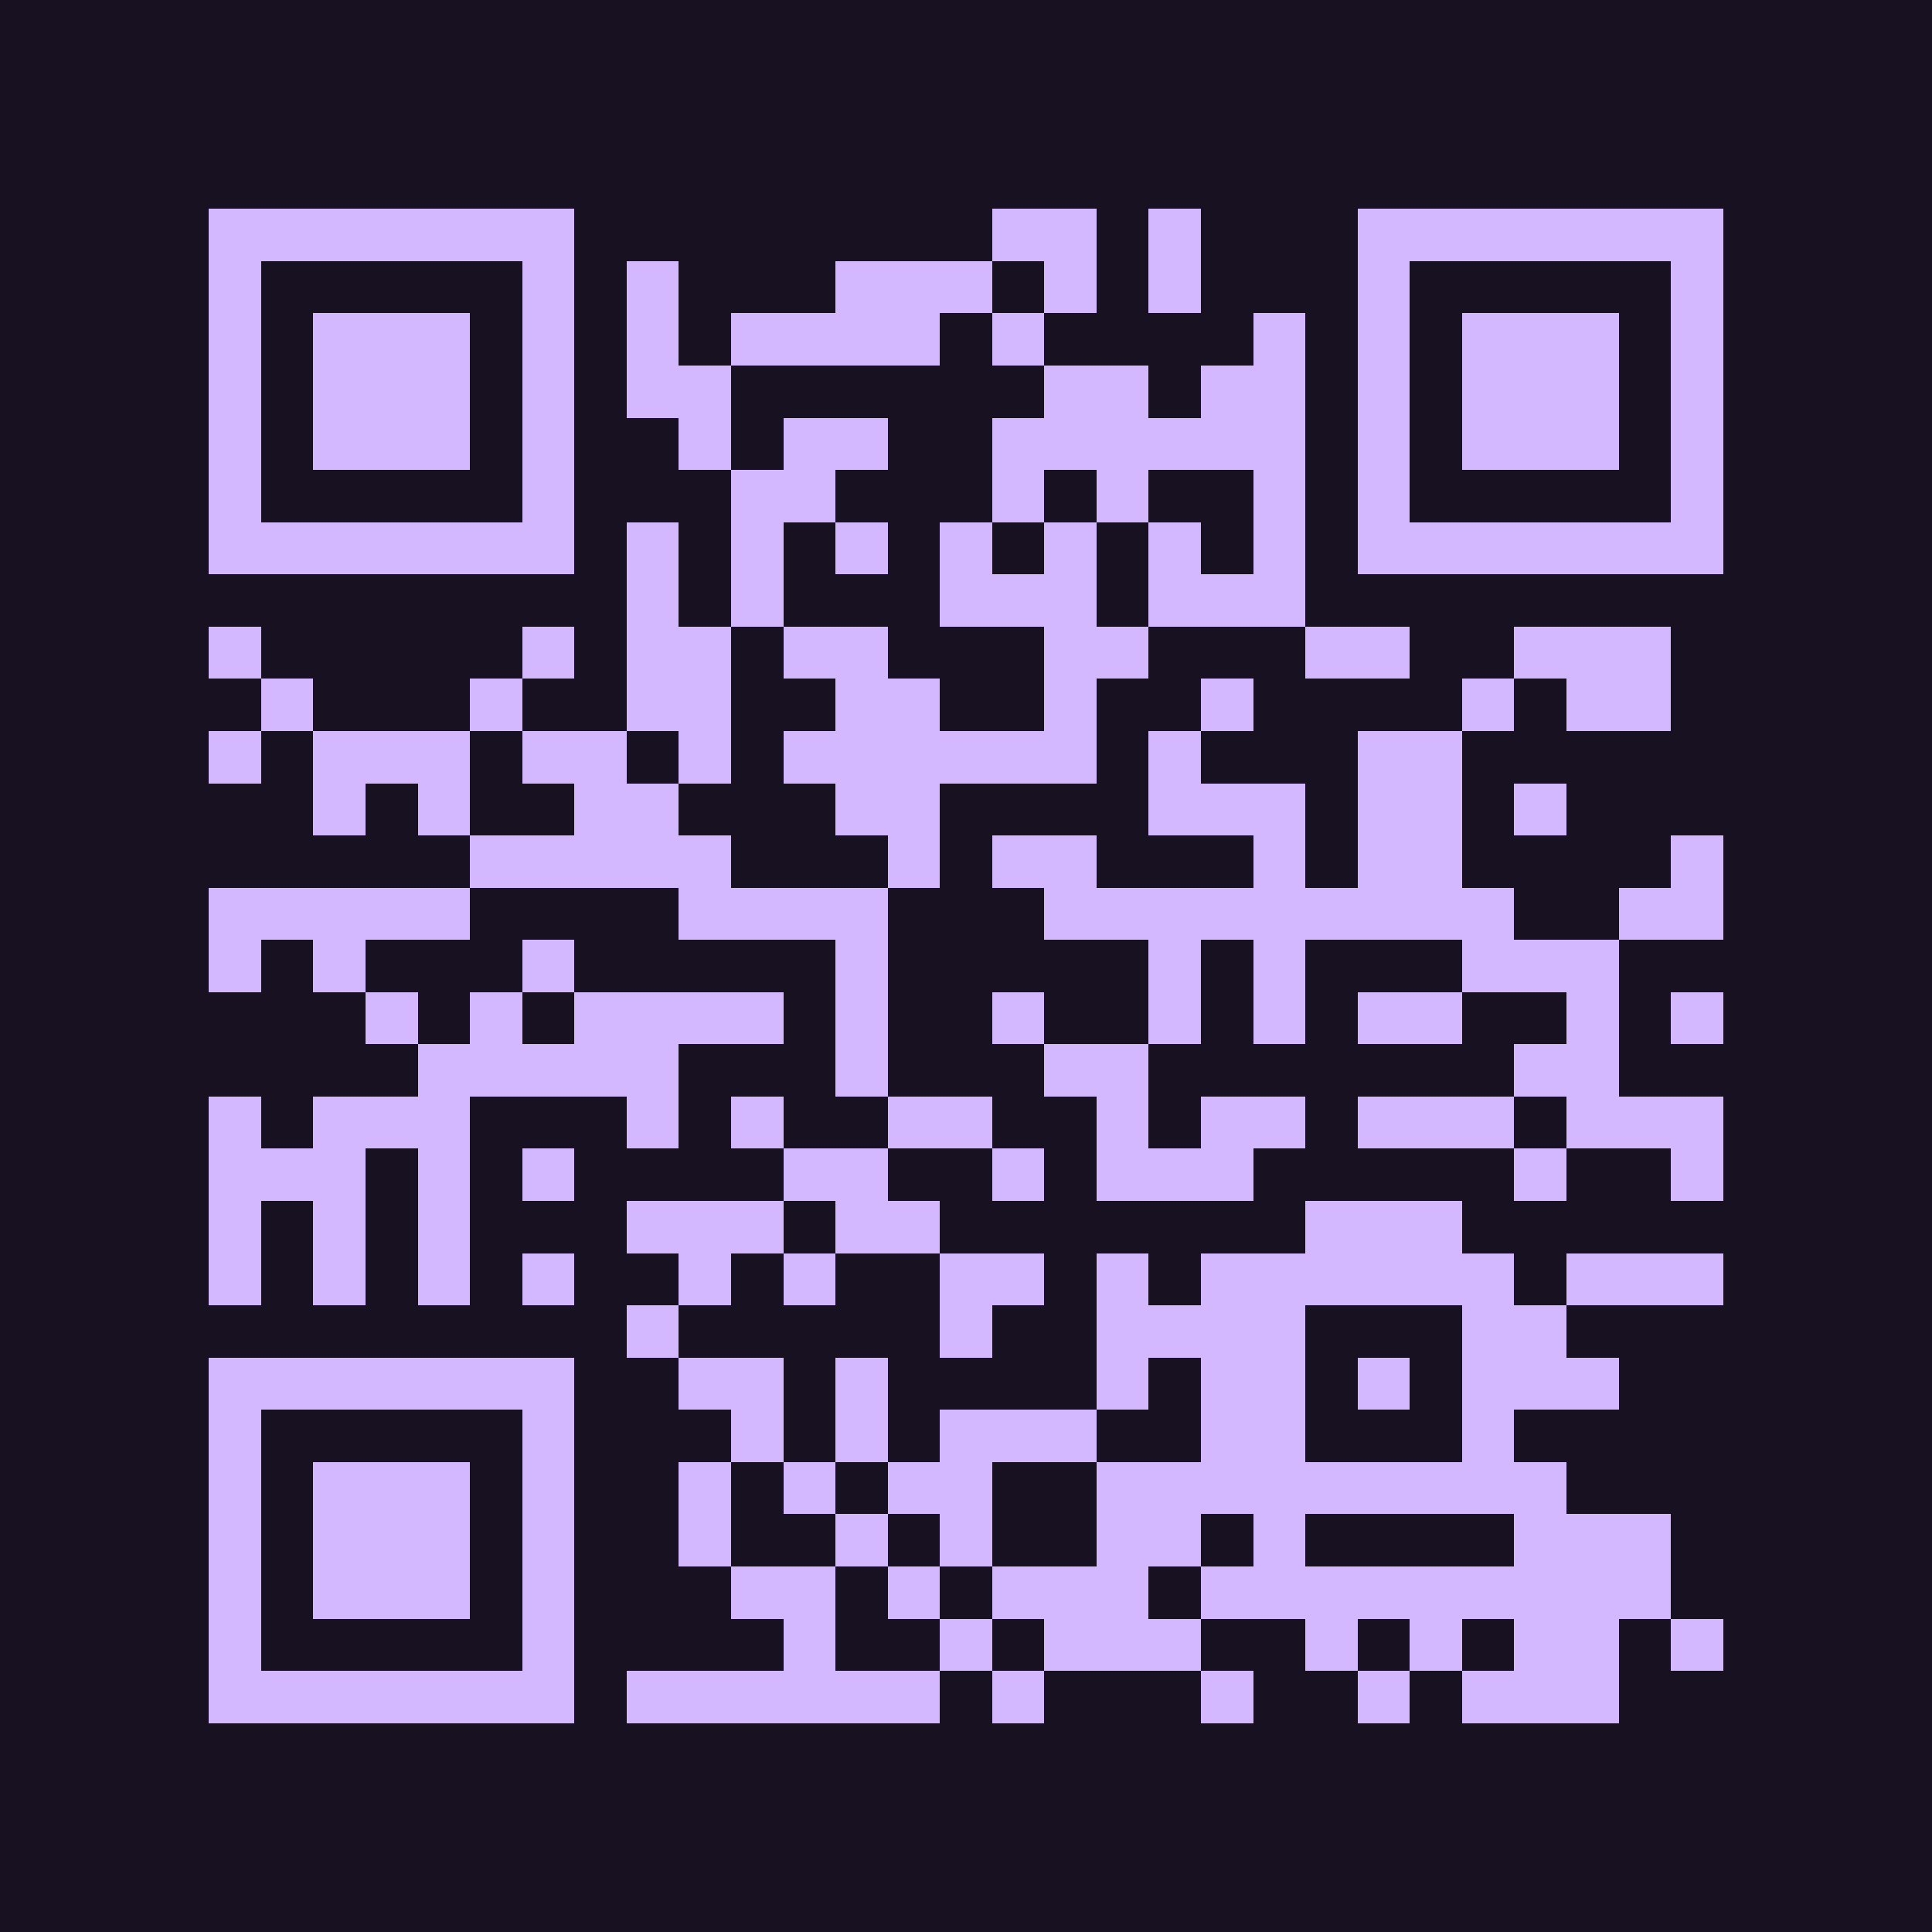
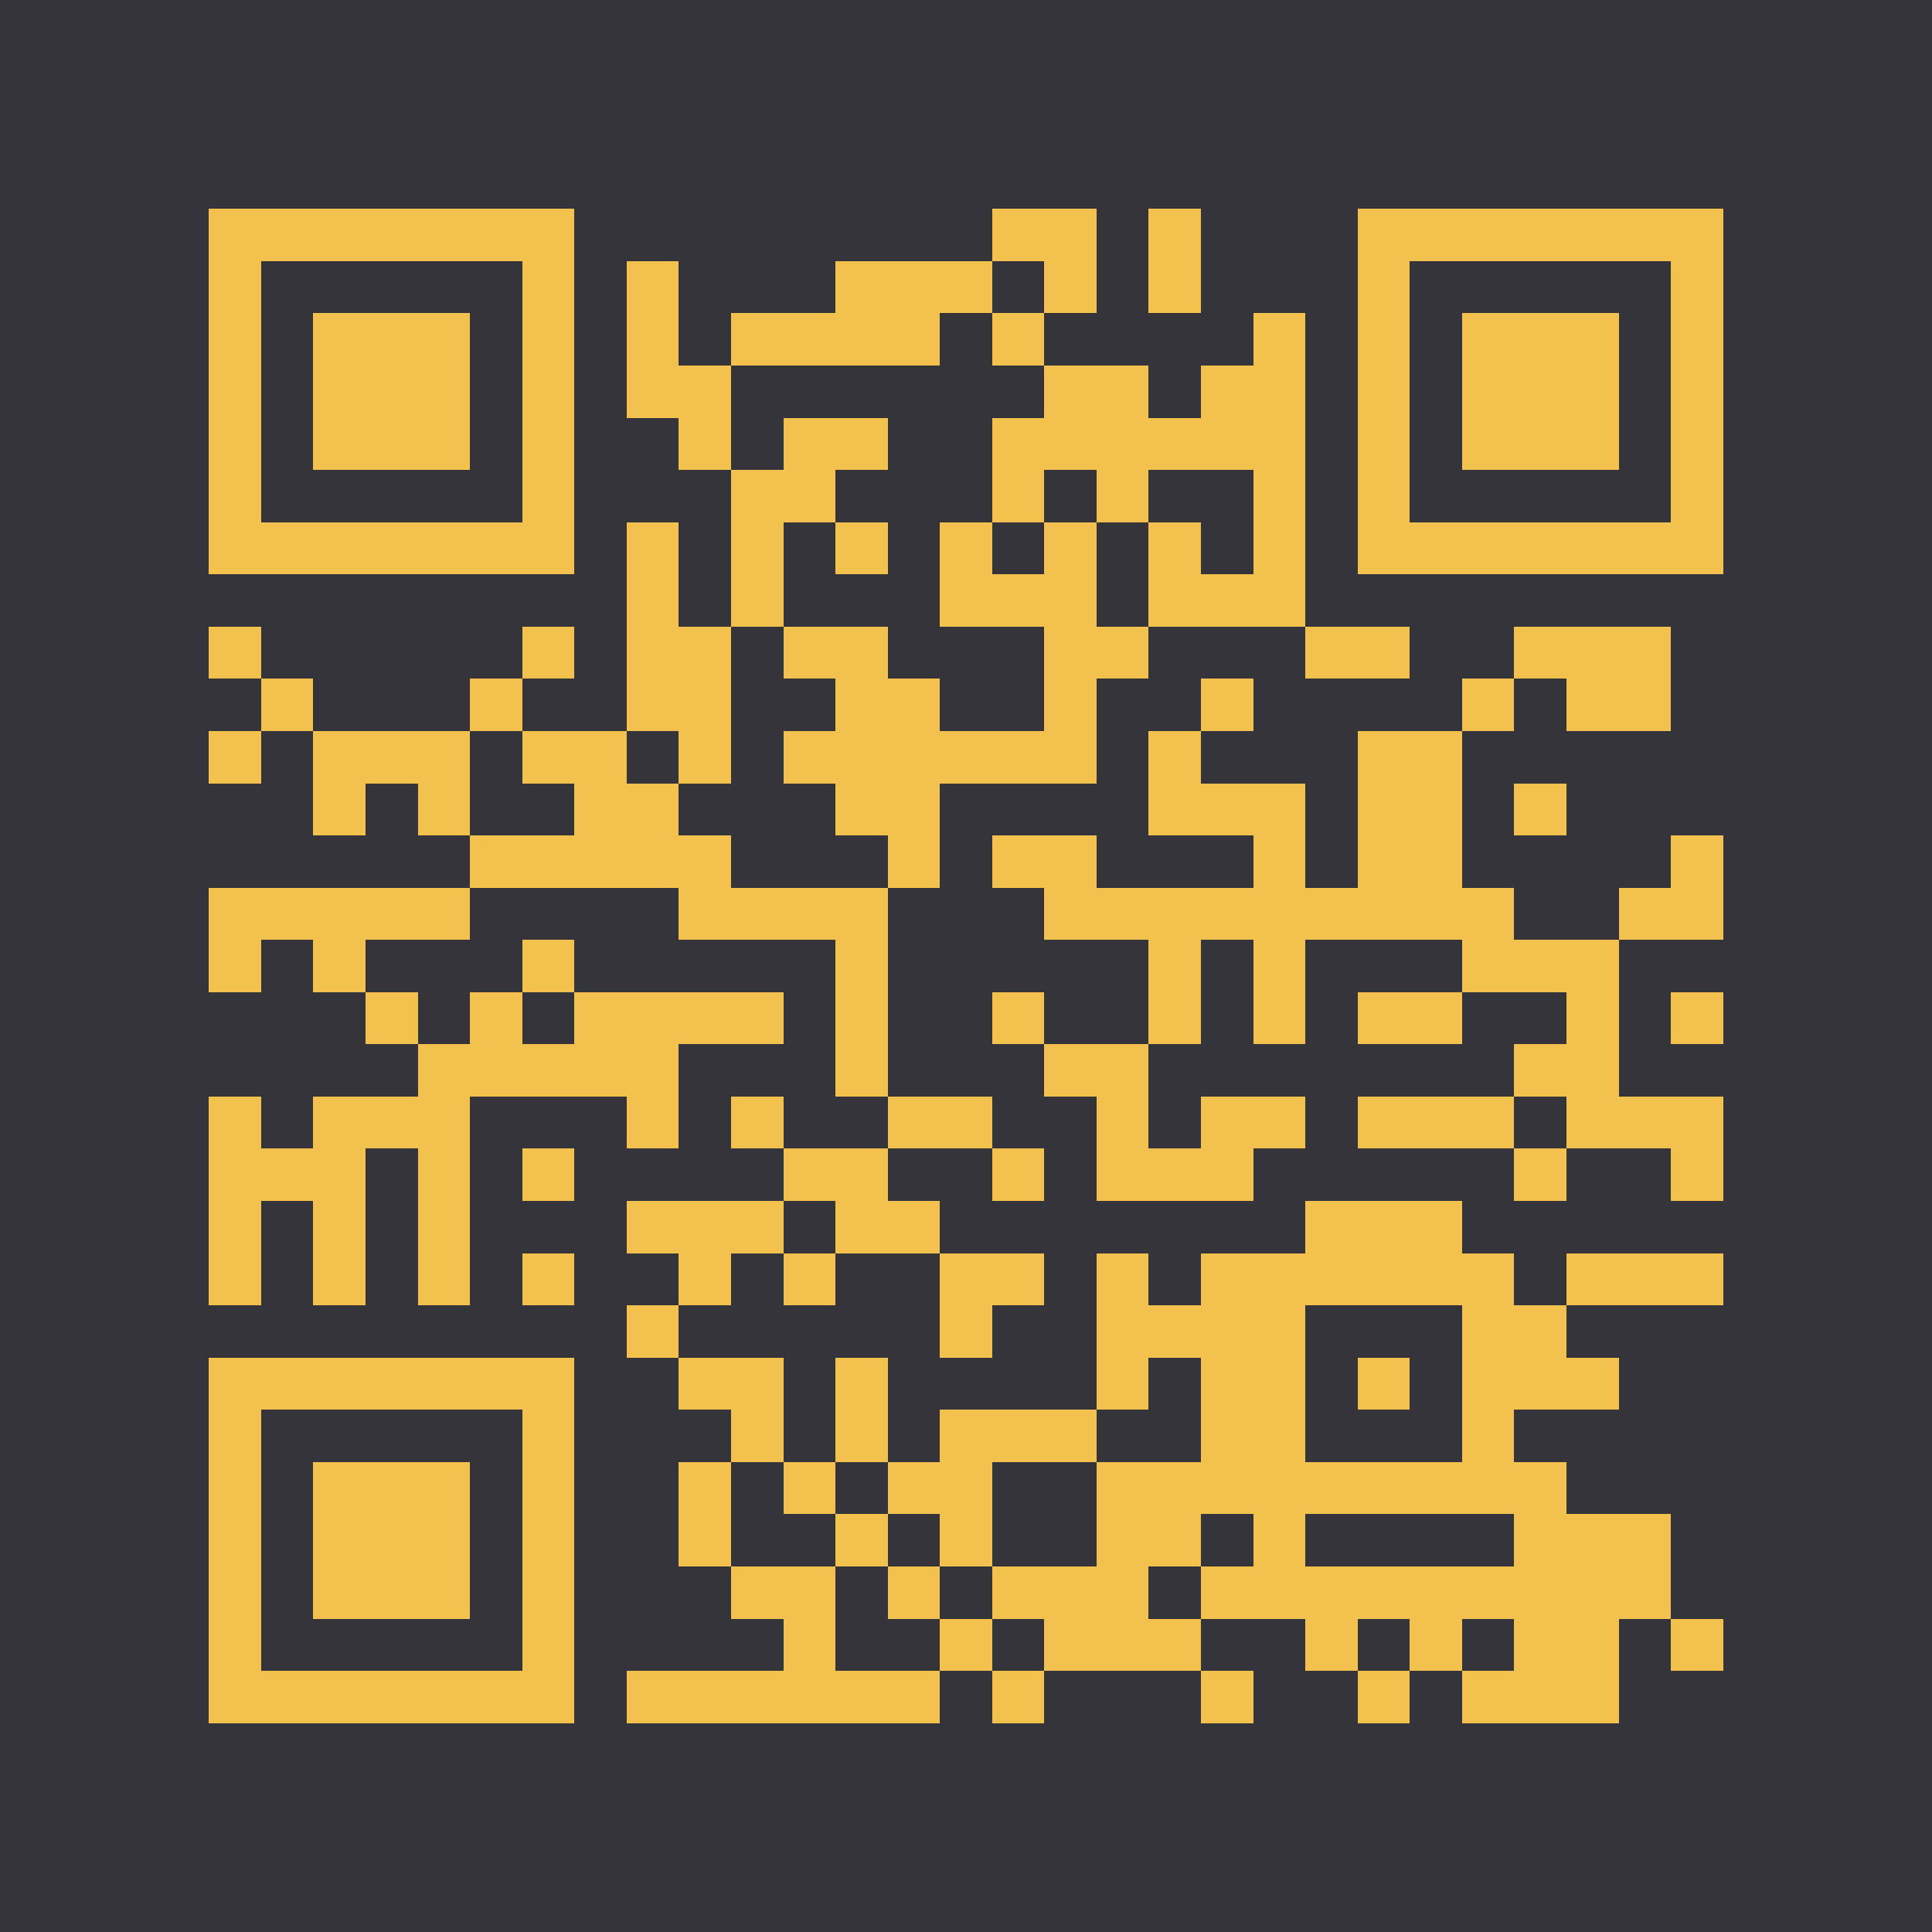
<svg xmlns="http://www.w3.org/2000/svg" viewBox="0 0 44.4 44.4" shape-rendering="crispEdges" role="img" aria-label="QR code linking to https://solo.to/nyanglinphyo">
-   <rect width="44.4" height="44.4" fill="#171122" />
-   <path d="M4.8,4.8H6V6H4.8zM6,4.8H7.2V6H6zM7.2,4.8H8.4V6H7.2zM8.4,4.8H9.6V6H8.4zM9.6,4.8H10.8V6H9.6zM10.8,4.8H12V6H10.8zM12,4.8H13.2V6H12zM22.8,4.8H24V6H22.8zM24,4.8H25.2V6H24zM26.4,4.8H27.6V6H26.4zM31.2,4.8H32.4V6H31.2zM32.4,4.8H33.6V6H32.4zM33.6,4.8H34.8V6H33.6zM34.8,4.8H36V6H34.8zM36,4.8H37.2V6H36zM37.2,4.8H38.4V6H37.2zM38.4,4.8H39.6V6H38.4zM4.8,6H6V7.2H4.8zM12,6H13.2V7.2H12zM14.4,6H15.6V7.2H14.4zM19.2,6H20.4V7.2H19.2zM20.4,6H21.6V7.2H20.4zM21.6,6H22.8V7.2H21.6zM24,6H25.2V7.2H24zM26.4,6H27.6V7.2H26.4zM31.2,6H32.4V7.2H31.2zM38.4,6H39.6V7.2H38.4zM4.8,7.2H6V8.4H4.8zM7.2,7.2H8.4V8.4H7.2zM8.4,7.2H9.6V8.4H8.4zM9.6,7.2H10.8V8.4H9.6zM12,7.2H13.2V8.4H12zM14.4,7.2H15.6V8.4H14.4zM16.8,7.2H18V8.4H16.8zM18,7.2H19.2V8.4H18zM19.2,7.2H20.4V8.4H19.2zM20.4,7.2H21.6V8.4H20.4zM22.8,7.2H24V8.4H22.8zM28.8,7.2H30V8.4H28.8zM31.2,7.2H32.4V8.4H31.2zM33.6,7.2H34.8V8.4H33.6zM34.8,7.2H36V8.4H34.8zM36,7.2H37.2V8.4H36zM38.4,7.2H39.6V8.4H38.4zM4.8,8.4H6V9.6H4.8zM7.2,8.4H8.4V9.6H7.2zM8.4,8.4H9.6V9.6H8.4zM9.6,8.4H10.8V9.6H9.6zM12,8.4H13.2V9.6H12zM14.4,8.4H15.6V9.6H14.4zM15.6,8.4H16.8V9.6H15.6zM24,8.4H25.2V9.6H24zM25.2,8.4H26.4V9.6H25.2zM27.6,8.4H28.8V9.6H27.6zM28.8,8.4H30V9.6H28.8zM31.2,8.4H32.4V9.6H31.2zM33.6,8.4H34.8V9.6H33.6zM34.8,8.4H36V9.6H34.8zM36,8.4H37.2V9.6H36zM38.4,8.4H39.6V9.6H38.4zM4.8,9.6H6V10.8H4.8zM7.2,9.6H8.4V10.8H7.2zM8.4,9.6H9.6V10.8H8.4zM9.6,9.6H10.8V10.8H9.6zM12,9.6H13.2V10.8H12zM15.6,9.6H16.8V10.8H15.6zM18,9.6H19.2V10.8H18zM19.2,9.6H20.4V10.8H19.2zM22.8,9.6H24V10.8H22.8zM24,9.6H25.2V10.8H24zM25.2,9.6H26.4V10.8H25.2zM26.4,9.6H27.6V10.8H26.4zM27.6,9.6H28.8V10.8H27.6zM28.8,9.6H30V10.8H28.8zM31.2,9.6H32.4V10.8H31.2zM33.6,9.6H34.8V10.8H33.6zM34.8,9.6H36V10.8H34.8zM36,9.6H37.2V10.8H36zM38.4,9.6H39.6V10.8H38.4zM4.8,10.8H6V12H4.8zM12,10.8H13.2V12H12zM16.8,10.8H18V12H16.8zM18,10.8H19.2V12H18zM22.8,10.8H24V12H22.8zM25.2,10.8H26.4V12H25.2zM28.8,10.8H30V12H28.8zM31.2,10.8H32.4V12H31.2zM38.4,10.8H39.6V12H38.4zM4.8,12H6V13.2H4.8zM6,12H7.2V13.2H6zM7.2,12H8.4V13.2H7.2zM8.4,12H9.6V13.2H8.4zM9.6,12H10.8V13.2H9.6zM10.8,12H12V13.2H10.8zM12,12H13.2V13.2H12zM14.4,12H15.6V13.2H14.4zM16.8,12H18V13.2H16.8zM19.2,12H20.4V13.2H19.2zM21.6,12H22.8V13.2H21.6zM24,12H25.2V13.2H24zM26.4,12H27.6V13.2H26.4zM28.8,12H30V13.2H28.8zM31.2,12H32.4V13.2H31.2zM32.4,12H33.6V13.2H32.4zM33.6,12H34.8V13.2H33.6zM34.8,12H36V13.2H34.8zM36,12H37.2V13.2H36zM37.2,12H38.4V13.2H37.2zM38.4,12H39.6V13.2H38.4zM14.4,13.2H15.6V14.4H14.4zM16.8,13.2H18V14.4H16.8zM21.6,13.2H22.8V14.4H21.6zM22.8,13.2H24V14.4H22.8zM24,13.2H25.2V14.4H24zM26.4,13.2H27.6V14.4H26.4zM27.6,13.2H28.8V14.4H27.6zM28.8,13.2H30V14.4H28.8zM4.8,14.4H6V15.6H4.8zM12,14.4H13.2V15.6H12zM14.4,14.4H15.6V15.6H14.4zM15.6,14.4H16.8V15.6H15.6zM18,14.4H19.2V15.6H18zM19.2,14.4H20.4V15.6H19.2zM24,14.4H25.2V15.6H24zM25.2,14.4H26.4V15.6H25.2zM30,14.4H31.2V15.6H30zM31.2,14.4H32.4V15.6H31.2zM34.8,14.4H36V15.6H34.8zM36,14.4H37.2V15.6H36zM37.2,14.4H38.4V15.6H37.2zM6,15.6H7.2V16.8H6zM10.8,15.6H12V16.8H10.8zM14.4,15.6H15.6V16.8H14.4zM15.6,15.6H16.8V16.8H15.6zM19.2,15.6H20.4V16.8H19.2zM20.4,15.6H21.6V16.8H20.4zM24,15.6H25.2V16.8H24zM27.6,15.6H28.8V16.8H27.6zM33.6,15.6H34.8V16.8H33.6zM36,15.6H37.2V16.8H36zM37.2,15.6H38.4V16.8H37.2zM4.8,16.8H6V18H4.8zM7.2,16.8H8.4V18H7.2zM8.4,16.8H9.6V18H8.4zM9.6,16.8H10.8V18H9.6zM12,16.8H13.2V18H12zM13.2,16.8H14.4V18H13.2zM15.6,16.8H16.8V18H15.6zM18,16.8H19.2V18H18zM19.2,16.8H20.4V18H19.2zM20.4,16.8H21.6V18H20.4zM21.6,16.8H22.8V18H21.6zM22.8,16.8H24V18H22.8zM24,16.8H25.2V18H24zM26.4,16.8H27.6V18H26.4zM31.2,16.8H32.4V18H31.2zM32.4,16.8H33.6V18H32.4zM7.2,18H8.4V19.2H7.2zM9.6,18H10.8V19.2H9.6zM13.2,18H14.4V19.2H13.2zM14.4,18H15.6V19.2H14.4zM19.2,18H20.4V19.2H19.2zM20.4,18H21.6V19.2H20.4zM26.4,18H27.6V19.2H26.4zM27.6,18H28.8V19.2H27.6zM28.8,18H30V19.2H28.8zM31.2,18H32.4V19.2H31.2zM32.4,18H33.6V19.2H32.4zM34.8,18H36V19.2H34.8zM10.8,19.2H12V20.4H10.8zM12,19.2H13.2V20.4H12zM13.2,19.2H14.4V20.4H13.2zM14.4,19.2H15.6V20.4H14.4zM15.6,19.2H16.8V20.4H15.6zM20.4,19.2H21.6V20.4H20.4zM22.8,19.2H24V20.4H22.8zM24,19.2H25.2V20.4H24zM28.8,19.2H30V20.4H28.8zM31.2,19.2H32.4V20.4H31.2zM32.4,19.2H33.6V20.4H32.4zM38.4,19.2H39.6V20.4H38.4zM4.8,20.4H6V21.6H4.8zM6,20.4H7.2V21.6H6zM7.2,20.4H8.4V21.6H7.2zM8.4,20.4H9.6V21.6H8.4zM9.6,20.4H10.8V21.6H9.6zM15.6,20.4H16.8V21.6H15.6zM16.8,20.4H18V21.6H16.8zM18,20.4H19.2V21.6H18zM19.2,20.4H20.4V21.6H19.2zM24,20.4H25.2V21.6H24zM25.2,20.4H26.4V21.6H25.2zM26.4,20.4H27.6V21.6H26.4zM27.6,20.4H28.8V21.6H27.6zM28.8,20.4H30V21.6H28.8zM30,20.4H31.2V21.6H30zM31.2,20.4H32.4V21.6H31.2zM32.4,20.4H33.6V21.6H32.4zM33.6,20.4H34.8V21.6H33.6zM37.2,20.4H38.4V21.6H37.2zM38.4,20.4H39.6V21.6H38.4zM4.8,21.6H6V22.8H4.8zM7.2,21.6H8.4V22.8H7.2zM12,21.6H13.2V22.8H12zM19.2,21.6H20.4V22.8H19.2zM26.4,21.6H27.6V22.8H26.4zM28.8,21.6H30V22.8H28.8zM33.6,21.6H34.8V22.8H33.6zM34.8,21.6H36V22.8H34.8zM36,21.6H37.2V22.8H36zM8.4,22.8H9.6V24H8.4zM10.8,22.8H12V24H10.8zM13.2,22.8H14.4V24H13.2zM14.4,22.8H15.6V24H14.4zM15.6,22.8H16.8V24H15.6zM16.8,22.8H18V24H16.8zM19.2,22.8H20.4V24H19.2zM22.8,22.8H24V24H22.8zM26.4,22.8H27.6V24H26.4zM28.8,22.8H30V24H28.8zM31.2,22.8H32.4V24H31.2zM32.4,22.8H33.6V24H32.4zM36,22.8H37.2V24H36zM38.4,22.8H39.6V24H38.4zM9.6,24H10.8V25.2H9.6zM10.8,24H12V25.2H10.8zM12,24H13.2V25.2H12zM13.2,24H14.4V25.2H13.2zM14.4,24H15.6V25.2H14.4zM19.2,24H20.4V25.2H19.2zM24,24H25.2V25.2H24zM25.2,24H26.4V25.2H25.2zM34.8,24H36V25.2H34.8zM36,24H37.2V25.2H36zM4.8,25.2H6V26.4H4.8zM7.2,25.2H8.4V26.4H7.2zM8.4,25.2H9.6V26.4H8.4zM9.6,25.2H10.8V26.4H9.6zM14.4,25.2H15.6V26.4H14.4zM16.8,25.2H18V26.4H16.8zM20.4,25.2H21.6V26.4H20.4zM21.6,25.2H22.8V26.4H21.6zM25.2,25.2H26.4V26.4H25.2zM27.6,25.2H28.8V26.4H27.6zM28.8,25.2H30V26.4H28.8zM31.2,25.2H32.4V26.4H31.2zM32.4,25.2H33.6V26.4H32.4zM33.6,25.2H34.8V26.4H33.6zM36,25.2H37.2V26.4H36zM37.2,25.2H38.4V26.4H37.2zM38.4,25.2H39.6V26.4H38.4zM4.8,26.4H6V27.6H4.8zM6,26.4H7.2V27.6H6zM7.2,26.4H8.4V27.6H7.2zM9.6,26.4H10.8V27.6H9.6zM12,26.4H13.2V27.6H12zM18,26.4H19.2V27.6H18zM19.2,26.4H20.4V27.6H19.2zM22.8,26.4H24V27.6H22.8zM25.2,26.4H26.4V27.6H25.2zM26.4,26.4H27.6V27.6H26.4zM27.6,26.4H28.8V27.6H27.6zM34.8,26.4H36V27.6H34.8zM38.4,26.4H39.6V27.6H38.4zM4.8,27.6H6V28.8H4.8zM7.2,27.6H8.4V28.8H7.2zM9.6,27.6H10.8V28.8H9.6zM14.4,27.6H15.6V28.8H14.4zM15.6,27.6H16.8V28.8H15.6zM16.8,27.6H18V28.8H16.8zM19.2,27.6H20.4V28.8H19.2zM20.4,27.6H21.6V28.8H20.4zM30,27.6H31.2V28.8H30zM31.2,27.6H32.4V28.8H31.2zM32.4,27.6H33.6V28.8H32.4zM4.8,28.8H6V30H4.8zM7.2,28.8H8.4V30H7.2zM9.6,28.8H10.8V30H9.6zM12,28.8H13.2V30H12zM15.6,28.8H16.8V30H15.6zM18,28.8H19.2V30H18zM21.6,28.8H22.8V30H21.6zM22.8,28.8H24V30H22.8zM25.2,28.8H26.4V30H25.2zM27.6,28.8H28.8V30H27.6zM28.8,28.8H30V30H28.8zM30,28.8H31.2V30H30zM31.2,28.8H32.4V30H31.2zM32.4,28.8H33.6V30H32.4zM33.6,28.8H34.8V30H33.6zM36,28.8H37.2V30H36zM37.2,28.8H38.4V30H37.2zM38.4,28.8H39.6V30H38.4zM14.4,30H15.6V31.2H14.4zM21.6,30H22.8V31.2H21.6zM25.2,30H26.4V31.2H25.2zM26.4,30H27.6V31.2H26.4zM27.6,30H28.8V31.2H27.6zM28.8,30H30V31.2H28.8zM33.6,30H34.8V31.2H33.6zM34.8,30H36V31.2H34.8zM4.8,31.2H6V32.4H4.8zM6,31.2H7.2V32.4H6zM7.2,31.2H8.4V32.4H7.2zM8.4,31.2H9.6V32.4H8.4zM9.6,31.2H10.8V32.4H9.6zM10.8,31.2H12V32.4H10.8zM12,31.2H13.2V32.4H12zM15.6,31.2H16.8V32.4H15.6zM16.8,31.2H18V32.4H16.8zM19.2,31.2H20.4V32.4H19.2zM25.2,31.2H26.4V32.4H25.2zM27.6,31.2H28.8V32.4H27.6zM28.8,31.2H30V32.4H28.8zM31.2,31.2H32.4V32.4H31.2zM33.6,31.2H34.8V32.4H33.6zM34.8,31.2H36V32.4H34.8zM36,31.2H37.2V32.4H36zM4.8,32.4H6V33.6H4.8zM12,32.4H13.2V33.6H12zM16.8,32.4H18V33.6H16.8zM19.2,32.4H20.4V33.6H19.2zM21.6,32.4H22.8V33.6H21.6zM22.8,32.4H24V33.6H22.8zM24,32.4H25.2V33.6H24zM27.6,32.4H28.8V33.6H27.6zM28.8,32.4H30V33.6H28.8zM33.6,32.4H34.8V33.6H33.6zM4.8,33.6H6V34.8H4.8zM7.2,33.6H8.4V34.8H7.2zM8.4,33.6H9.6V34.8H8.4zM9.6,33.6H10.8V34.8H9.6zM12,33.6H13.2V34.8H12zM15.6,33.6H16.8V34.8H15.6zM18,33.6H19.2V34.8H18zM20.4,33.6H21.6V34.8H20.4zM21.6,33.6H22.8V34.8H21.6zM25.2,33.6H26.4V34.8H25.2zM26.4,33.6H27.6V34.8H26.4zM27.6,33.6H28.8V34.8H27.6zM28.8,33.6H30V34.8H28.8zM30,33.6H31.2V34.8H30zM31.2,33.6H32.4V34.8H31.2zM32.4,33.6H33.6V34.8H32.4zM33.6,33.6H34.8V34.8H33.6zM34.8,33.6H36V34.8H34.8zM4.8,34.8H6V36H4.8zM7.2,34.8H8.4V36H7.2zM8.4,34.8H9.6V36H8.4zM9.6,34.8H10.8V36H9.6zM12,34.8H13.2V36H12zM15.6,34.8H16.8V36H15.6zM19.2,34.8H20.4V36H19.2zM21.6,34.8H22.8V36H21.6zM25.2,34.8H26.4V36H25.2zM26.4,34.8H27.6V36H26.4zM28.8,34.8H30V36H28.8zM34.8,34.8H36V36H34.8zM36,34.8H37.2V36H36zM37.2,34.8H38.4V36H37.2zM4.8,36H6V37.2H4.8zM7.2,36H8.4V37.2H7.2zM8.4,36H9.6V37.2H8.4zM9.6,36H10.8V37.2H9.6zM12,36H13.2V37.2H12zM16.8,36H18V37.2H16.8zM18,36H19.2V37.2H18zM20.4,36H21.6V37.2H20.4zM22.8,36H24V37.2H22.8zM24,36H25.2V37.2H24zM25.2,36H26.4V37.2H25.2zM27.6,36H28.8V37.2H27.6zM28.8,36H30V37.2H28.8zM30,36H31.2V37.2H30zM31.2,36H32.4V37.2H31.2zM32.4,36H33.6V37.2H32.4zM33.6,36H34.8V37.2H33.6zM34.8,36H36V37.2H34.8zM36,36H37.2V37.2H36zM37.2,36H38.4V37.2H37.2zM4.8,37.2H6V38.4H4.8zM12,37.2H13.2V38.4H12zM18,37.2H19.2V38.4H18zM21.6,37.2H22.8V38.4H21.6zM24,37.2H25.2V38.4H24zM25.2,37.2H26.4V38.4H25.2zM26.4,37.2H27.6V38.4H26.4zM30,37.2H31.2V38.4H30zM32.4,37.2H33.6V38.4H32.4zM34.8,37.2H36V38.4H34.8zM36,37.2H37.2V38.4H36zM38.4,37.2H39.6V38.4H38.4zM4.8,38.4H6V39.6H4.8zM6,38.4H7.2V39.6H6zM7.2,38.4H8.4V39.6H7.2zM8.4,38.4H9.6V39.6H8.4zM9.6,38.4H10.8V39.6H9.6zM10.8,38.4H12V39.6H10.8zM12,38.4H13.2V39.6H12zM14.4,38.4H15.6V39.6H14.4zM15.6,38.4H16.8V39.6H15.6zM16.8,38.4H18V39.6H16.8zM18,38.4H19.2V39.6H18zM19.2,38.4H20.4V39.6H19.2zM20.4,38.4H21.6V39.6H20.4zM22.8,38.4H24V39.6H22.8zM27.6,38.4H28.8V39.6H27.6zM31.2,38.4H32.4V39.6H31.2zM33.6,38.4H34.8V39.6H33.6zM34.8,38.4H36V39.6H34.8zM36,38.4H37.2V39.6H36z" fill="#d4b8ff" />
+   <rect width="44.4" height="44.4" fill="#34343a" />
+   <path d="M4.8,4.8H6V6H4.8zM6,4.8H7.2V6H6zM7.2,4.8H8.4V6H7.2zM8.4,4.8H9.6V6H8.4zM9.6,4.8H10.8V6H9.6zM10.8,4.8H12V6H10.8zM12,4.8H13.2V6H12zM22.8,4.8H24V6H22.8zM24,4.8H25.2V6H24zM26.4,4.8H27.6V6H26.4zM31.2,4.8H32.4V6H31.2zM32.4,4.8H33.6V6H32.4zM33.6,4.8H34.8V6H33.6zM34.8,4.8H36V6H34.8zM36,4.8H37.2V6H36zM37.2,4.8H38.4V6H37.2zM38.4,4.8H39.6V6H38.4zM4.8,6H6V7.2H4.8zM12,6H13.2V7.2H12zM14.4,6H15.6V7.2H14.4zM19.2,6H20.4V7.2H19.2zM20.4,6H21.6V7.2H20.4zM21.6,6H22.8V7.2H21.6zM24,6H25.2V7.2H24zM26.4,6H27.6V7.2H26.4zM31.2,6H32.4V7.2H31.2zM38.4,6H39.6V7.2H38.4zM4.8,7.2H6V8.4H4.8zM7.2,7.2H8.4V8.4H7.2zM8.4,7.2H9.6V8.4H8.4zM9.6,7.2H10.8V8.4H9.6zM12,7.2H13.2V8.4H12zM14.4,7.2H15.6V8.4H14.4zM16.8,7.2H18V8.4H16.8zM18,7.2H19.2V8.4H18zM19.2,7.2H20.4V8.4H19.2zM20.4,7.2H21.6V8.4H20.4zM22.8,7.2H24V8.4H22.8zM28.8,7.2H30V8.4H28.8zM31.2,7.2H32.4V8.4H31.2zM33.6,7.2H34.8V8.4H33.6zM34.8,7.2H36V8.4H34.8zM36,7.2H37.2V8.4H36zM38.4,7.2H39.6V8.4H38.4zM4.8,8.4H6V9.6H4.8zM7.2,8.4H8.4V9.6H7.2zM8.4,8.4H9.6V9.6H8.4zM9.6,8.4H10.8V9.6H9.6zM12,8.4H13.2V9.6H12zM14.4,8.4H15.6V9.6H14.4zM15.6,8.4H16.8V9.6H15.6zM24,8.4H25.2V9.6H24zM25.2,8.4H26.4V9.6H25.2zM27.6,8.4H28.8V9.6H27.6zM28.8,8.4H30V9.6H28.8zM31.2,8.4H32.4V9.6H31.2zM33.6,8.4H34.8V9.6H33.6zM34.8,8.4H36V9.6H34.8zM36,8.4H37.2V9.6H36zM38.4,8.4H39.6V9.6H38.4zM4.8,9.6H6V10.8H4.8zM7.2,9.6H8.4V10.8H7.2zM8.4,9.6H9.6V10.8H8.4zM9.6,9.6H10.8V10.8H9.6zM12,9.6H13.2V10.8H12zM15.6,9.6H16.8V10.8H15.6zM18,9.6H19.2V10.8H18zM19.2,9.6H20.4V10.8H19.2zM22.8,9.6H24V10.8H22.8zM24,9.6H25.2V10.8H24zM25.2,9.6H26.4V10.8H25.2zM26.4,9.6H27.6V10.8H26.4zM27.6,9.6H28.8V10.8H27.6zM28.8,9.6H30V10.8H28.8zM31.2,9.6H32.4V10.8H31.2zM33.6,9.6H34.8V10.8H33.6zM34.8,9.6H36V10.8H34.8zM36,9.6H37.2V10.8H36zM38.4,9.6H39.6V10.8H38.4zM4.8,10.8H6V12H4.8zM12,10.8H13.2V12H12zM16.8,10.8H18V12H16.8zM18,10.8H19.2V12H18zM22.8,10.8H24V12H22.8zM25.2,10.8H26.4V12H25.2zM28.8,10.8H30V12H28.8zM31.2,10.8H32.4V12H31.2zM38.4,10.8H39.6V12H38.4zM4.8,12H6V13.2H4.8zM6,12H7.2V13.2H6zM7.2,12H8.4V13.2H7.2zM8.4,12H9.6V13.2H8.4zM9.6,12H10.8V13.2H9.6zM10.8,12H12V13.2H10.8zM12,12H13.2V13.2H12zM14.4,12H15.6V13.2H14.4zM16.8,12H18V13.2H16.8zM19.2,12H20.4V13.2H19.2zM21.6,12H22.8V13.2H21.6zM24,12H25.2V13.2H24zM26.4,12H27.6V13.2H26.4zM28.8,12H30V13.2H28.8zM31.2,12H32.4V13.2H31.2zM32.4,12H33.6V13.2H32.4zM33.6,12H34.8V13.2H33.6zM34.8,12H36V13.2H34.8zM36,12H37.2V13.2H36zM37.2,12H38.4V13.2H37.2zM38.4,12H39.6V13.2H38.4zM14.4,13.2H15.6V14.4H14.4zM16.8,13.2H18V14.4H16.8zM21.6,13.2H22.8V14.4H21.6zM22.8,13.2H24V14.4H22.8zM24,13.2H25.2V14.4H24zM26.4,13.2H27.6V14.4H26.4zM27.6,13.2H28.8V14.4H27.6zM28.8,13.2H30V14.4H28.8zM4.8,14.4H6V15.6H4.8zM12,14.4H13.2V15.6H12zM14.4,14.4H15.6V15.6H14.4zM15.6,14.4H16.8V15.6H15.6zM18,14.4H19.2V15.6H18zM19.2,14.4H20.4V15.6H19.2zM24,14.4H25.2V15.6H24zM25.2,14.4H26.4V15.6H25.2zM30,14.4H31.2V15.6H30zM31.2,14.4H32.4V15.6H31.2zM34.8,14.4H36V15.6H34.8zM36,14.4H37.2V15.6H36zM37.2,14.4H38.4V15.6H37.2zM6,15.6H7.2V16.8H6zM10.8,15.6H12V16.8H10.8zM14.4,15.6H15.6V16.8H14.4zM15.6,15.6H16.8V16.8H15.6zM19.2,15.6H20.4V16.8H19.2zM20.4,15.6H21.6V16.8H20.4zM24,15.6H25.2V16.8H24zM27.6,15.6H28.8V16.8H27.6zM33.6,15.6H34.8V16.8H33.6zM36,15.6H37.2V16.8H36zM37.2,15.6H38.4V16.8H37.2zM4.8,16.8H6V18H4.8zM7.2,16.8H8.4V18H7.2zM8.4,16.8H9.6V18H8.4zM9.6,16.8H10.8V18H9.6zM12,16.8H13.2V18H12zM13.2,16.8H14.4V18H13.2zM15.6,16.8H16.8V18H15.6zM18,16.8H19.2V18H18zM19.2,16.8H20.4V18H19.2zM20.4,16.8H21.6V18H20.4zM21.6,16.8H22.8V18H21.6zM22.8,16.8H24V18H22.8zM24,16.8H25.2V18H24zM26.4,16.8H27.6V18H26.4zM31.2,16.8H32.4V18H31.2zM32.4,16.8H33.6V18H32.4zM7.2,18H8.4V19.2H7.2zM9.6,18H10.8V19.2H9.6zM13.2,18H14.4V19.2H13.2zM14.4,18H15.6V19.2H14.4zM19.2,18H20.4V19.2H19.2zM20.4,18H21.6V19.2H20.4zM26.4,18H27.6V19.2H26.4zM27.6,18H28.8V19.2H27.6zM28.8,18H30V19.2H28.8zM31.2,18H32.4V19.2H31.2zM32.4,18H33.6V19.2H32.4zM34.8,18H36V19.2H34.8zM10.8,19.2H12V20.4H10.8zM12,19.2H13.2V20.4H12zM13.2,19.2H14.4V20.4H13.2zM14.4,19.2H15.6V20.4H14.4zM15.6,19.2H16.8V20.4H15.6zM20.4,19.2H21.6V20.4H20.4zM22.8,19.2H24V20.4H22.8zM24,19.2H25.2V20.4H24zM28.8,19.2H30V20.4H28.8zM31.2,19.2H32.4V20.4H31.2zM32.4,19.2H33.6V20.4H32.4zM38.4,19.2H39.6V20.4H38.4zM4.8,20.4H6V21.6H4.8zM6,20.4H7.2V21.6H6zM7.2,20.4H8.4V21.6H7.2zM8.4,20.4H9.6V21.6H8.4zM9.6,20.4H10.8V21.6H9.6zM15.6,20.4H16.8V21.6H15.6zM16.8,20.4H18V21.6H16.8zM18,20.4H19.2V21.6H18zM19.2,20.4H20.4V21.6H19.2zM24,20.4H25.2V21.6H24zM25.2,20.4H26.4V21.6H25.2zM26.4,20.4H27.6V21.6H26.4zM27.6,20.4H28.8V21.6H27.6zM28.8,20.4H30V21.6H28.8zM30,20.4H31.2V21.6H30zM31.2,20.4H32.4V21.6H31.2zM32.4,20.4H33.6V21.6H32.4zM33.6,20.4H34.8V21.6H33.6zM37.2,20.4H38.4V21.6H37.2zM38.4,20.4H39.6V21.6H38.4zM4.8,21.6H6V22.8H4.8zM7.2,21.6H8.4V22.8H7.2zM12,21.6H13.2V22.8H12zM19.2,21.6H20.4V22.8H19.2zM26.4,21.6H27.6V22.8H26.4zM28.8,21.6H30V22.8H28.8zM33.6,21.6H34.8V22.8H33.6zM34.8,21.6H36V22.8H34.8zM36,21.6H37.2V22.8H36zM8.4,22.8H9.6V24H8.4zM10.8,22.8H12V24H10.8zM13.2,22.8H14.4V24H13.2zM14.4,22.8H15.6V24H14.4zM15.6,22.8H16.8V24H15.6zM16.8,22.8H18V24H16.8zM19.2,22.8H20.4V24H19.2zM22.8,22.8H24V24H22.8zM26.4,22.8H27.6V24H26.4zM28.8,22.8H30V24H28.8zM31.2,22.8H32.4V24H31.2zM32.4,22.8H33.6V24H32.4zM36,22.8H37.2V24H36zM38.4,22.8H39.6V24H38.4zM9.6,24H10.8V25.2H9.6zM10.8,24H12V25.2H10.8zM12,24H13.2V25.2H12zM13.2,24H14.4V25.2H13.2zM14.4,24H15.6V25.2H14.4zM19.2,24H20.4V25.2H19.2zM24,24H25.2V25.2H24zM25.2,24H26.4V25.2H25.2zM34.8,24H36V25.2H34.8zM36,24H37.2V25.2H36zM4.8,25.2H6V26.4H4.8zM7.2,25.2H8.4V26.4H7.2zM8.4,25.2H9.6V26.4H8.4zM9.6,25.2H10.8V26.4H9.6zM14.4,25.2H15.6V26.4H14.4zM16.8,25.2H18V26.4H16.8zM20.4,25.2H21.6V26.4H20.4zM21.6,25.2H22.8V26.4H21.6zM25.2,25.2H26.4V26.4H25.2zM27.6,25.2H28.8V26.4H27.6zM28.8,25.2H30V26.4H28.8zM31.2,25.2H32.4V26.4H31.2zM32.4,25.2H33.6V26.4H32.4zM33.6,25.2H34.8V26.4H33.6zM36,25.2H37.2V26.4H36zM37.2,25.2H38.4V26.4H37.2zM38.4,25.2H39.6V26.4H38.4zM4.8,26.4H6V27.6H4.8zM6,26.4H7.2V27.6H6zM7.2,26.4H8.4V27.6H7.2zM9.6,26.4H10.8V27.6H9.6zM12,26.4H13.2V27.6H12zM18,26.4H19.2V27.6H18zM19.2,26.4H20.4V27.6H19.2zM22.8,26.4H24V27.6H22.8zM25.2,26.4H26.4V27.6H25.2zM26.4,26.4H27.6V27.6H26.4zM27.6,26.4H28.8V27.6H27.6zM34.8,26.4H36V27.6H34.8zM38.4,26.4H39.6V27.6H38.4zM4.8,27.6H6V28.8H4.8zM7.2,27.6H8.4V28.8H7.2zM9.6,27.6H10.8V28.8H9.6zM14.4,27.6H15.6V28.8H14.4zM15.6,27.6H16.8V28.8H15.6zM16.8,27.6H18V28.8H16.8zM19.2,27.6H20.4V28.8H19.2zM20.4,27.6H21.6V28.8H20.4zM30,27.6H31.2V28.8H30zM31.2,27.6H32.4V28.8H31.2zM32.4,27.6H33.6V28.8H32.4zM4.8,28.8H6V30H4.8zM7.2,28.8H8.4V30H7.2zM9.6,28.8H10.8V30H9.6zM12,28.8H13.2V30H12zM15.6,28.8H16.8V30H15.6zM18,28.8H19.2V30H18zM21.6,28.8H22.8V30H21.6zM22.8,28.8H24V30H22.8zM25.2,28.8H26.4V30H25.2zM27.6,28.8H28.8V30H27.6zM28.8,28.8H30V30H28.8zM30,28.8H31.2V30H30zM31.2,28.8H32.4V30H31.2zM32.4,28.8H33.6V30H32.4zM33.6,28.8H34.8V30H33.6zM36,28.8H37.2V30H36zM37.2,28.8H38.4V30H37.2zM38.4,28.8H39.6V30H38.4zM14.4,30H15.6V31.2H14.4zM21.6,30H22.8V31.2H21.6zM25.2,30H26.4V31.2H25.2zM26.4,30H27.6V31.2H26.4zM27.6,30H28.8V31.2H27.6zM28.8,30H30V31.2H28.8zM33.6,30H34.8V31.2H33.6zM34.8,30H36V31.2H34.8zM4.8,31.2H6V32.4H4.8zM6,31.2H7.2V32.4H6zM7.2,31.2H8.4V32.4H7.2zM8.4,31.2H9.6V32.4H8.4zM9.6,31.2H10.8V32.4H9.6zM10.8,31.2H12V32.4H10.8zM12,31.2H13.2V32.4H12zM15.6,31.2H16.8V32.4H15.6zM16.8,31.2H18V32.4H16.8zM19.2,31.2H20.4V32.4H19.2zM25.2,31.2H26.4V32.4H25.2zM27.6,31.2H28.8V32.4H27.6zM28.8,31.2H30V32.4H28.8zM31.2,31.2H32.4V32.4H31.2zM33.6,31.2H34.8V32.4H33.6zM34.8,31.2H36V32.4H34.8zM36,31.2H37.2V32.4H36zM4.8,32.4H6V33.6H4.8zM12,32.4H13.2V33.6H12zM16.8,32.4H18V33.6H16.8zM19.2,32.4H20.4V33.6H19.2zM21.6,32.4H22.8V33.6H21.6zM22.8,32.4H24V33.6H22.8zM24,32.4H25.2V33.6H24zM27.6,32.4H28.8V33.6H27.6zM28.8,32.4H30V33.6H28.8zM33.6,32.4H34.8V33.6H33.6zM4.8,33.6H6V34.8H4.8zM7.2,33.6H8.4V34.8H7.2zM8.4,33.6H9.6V34.8H8.4zM9.6,33.6H10.8V34.8H9.6zM12,33.6H13.2V34.8H12zM15.6,33.6H16.8V34.8H15.6zM18,33.6H19.2V34.8H18zM20.4,33.6H21.6V34.8H20.4zM21.6,33.6H22.8V34.8H21.6zM25.2,33.6H26.4V34.8H25.2zM26.4,33.6H27.6V34.8H26.4zM27.6,33.6H28.8V34.8H27.6zM28.8,33.6H30V34.8H28.8zM30,33.6H31.2V34.8H30zM31.2,33.6H32.4V34.8H31.2zM32.4,33.6H33.6V34.8H32.4zM33.6,33.6H34.8V34.8H33.6zM34.8,33.6H36V34.8H34.8zM4.8,34.8H6V36H4.8zM7.2,34.8H8.4V36H7.2zM8.4,34.8H9.6V36H8.4zM9.6,34.8H10.8V36H9.6zM12,34.8H13.2V36H12zM15.6,34.8H16.8V36H15.6zM19.2,34.8H20.4V36H19.2zM21.6,34.8H22.8V36H21.6zM25.2,34.8H26.4V36H25.2zM26.4,34.8H27.6V36H26.4zM28.8,34.8H30V36H28.8zM34.8,34.8H36V36H34.8zM36,34.8H37.2V36H36zM37.2,34.8H38.4V36H37.2zM4.8,36H6V37.2H4.8zM7.2,36H8.4V37.2H7.2zM8.4,36H9.6V37.2H8.4zM9.6,36H10.8V37.2H9.6zM12,36H13.2V37.2H12zM16.8,36H18V37.2H16.8zM18,36H19.2V37.2H18zM20.4,36H21.6V37.2H20.4zM22.8,36H24V37.2H22.8zM24,36H25.2V37.2H24zM25.2,36H26.4V37.2H25.2zM27.6,36H28.8V37.2H27.6zM28.8,36H30V37.2H28.8zM30,36H31.2V37.2H30zM31.2,36H32.4V37.2H31.2zM32.4,36H33.6V37.2H32.4zM33.6,36H34.8V37.2H33.6zM34.8,36H36V37.2H34.8zM36,36H37.2V37.2H36zM37.2,36H38.4V37.2H37.2zM4.8,37.2H6V38.4H4.8zM12,37.2H13.2V38.4H12zM18,37.2H19.2V38.4H18zM21.6,37.2H22.8V38.4H21.6zM24,37.2H25.2V38.4H24zM25.2,37.2H26.4V38.4H25.2zM26.4,37.2H27.6V38.4H26.4zM30,37.2H31.2V38.4H30zM32.4,37.2H33.6V38.4H32.4zM34.8,37.2H36V38.4H34.8zM36,37.2H37.2V38.4H36zM38.4,37.2H39.6V38.4H38.4zM4.8,38.4H6V39.6H4.8zM6,38.4H7.2V39.6H6zM7.2,38.4H8.4V39.6H7.2zM8.4,38.4H9.6V39.6H8.4zM9.6,38.4H10.8V39.6H9.6zM10.8,38.4H12V39.6H10.8zM12,38.4H13.2V39.6H12zM14.4,38.4H15.6V39.6H14.4zM15.6,38.4H16.8V39.6H15.6zM16.8,38.4H18V39.6H16.8zM18,38.4H19.2V39.6H18zM19.2,38.4H20.4V39.6H19.2zM20.4,38.4H21.6V39.6H20.4zM22.8,38.4H24V39.6H22.8zM27.6,38.4H28.8V39.6H27.6zM31.2,38.4H32.4V39.6H31.2zM33.6,38.4H34.8V39.6H33.6zM34.8,38.4H36V39.6H34.8zM36,38.4H37.2V39.6H36z" fill="#f2c14e" />
</svg>
